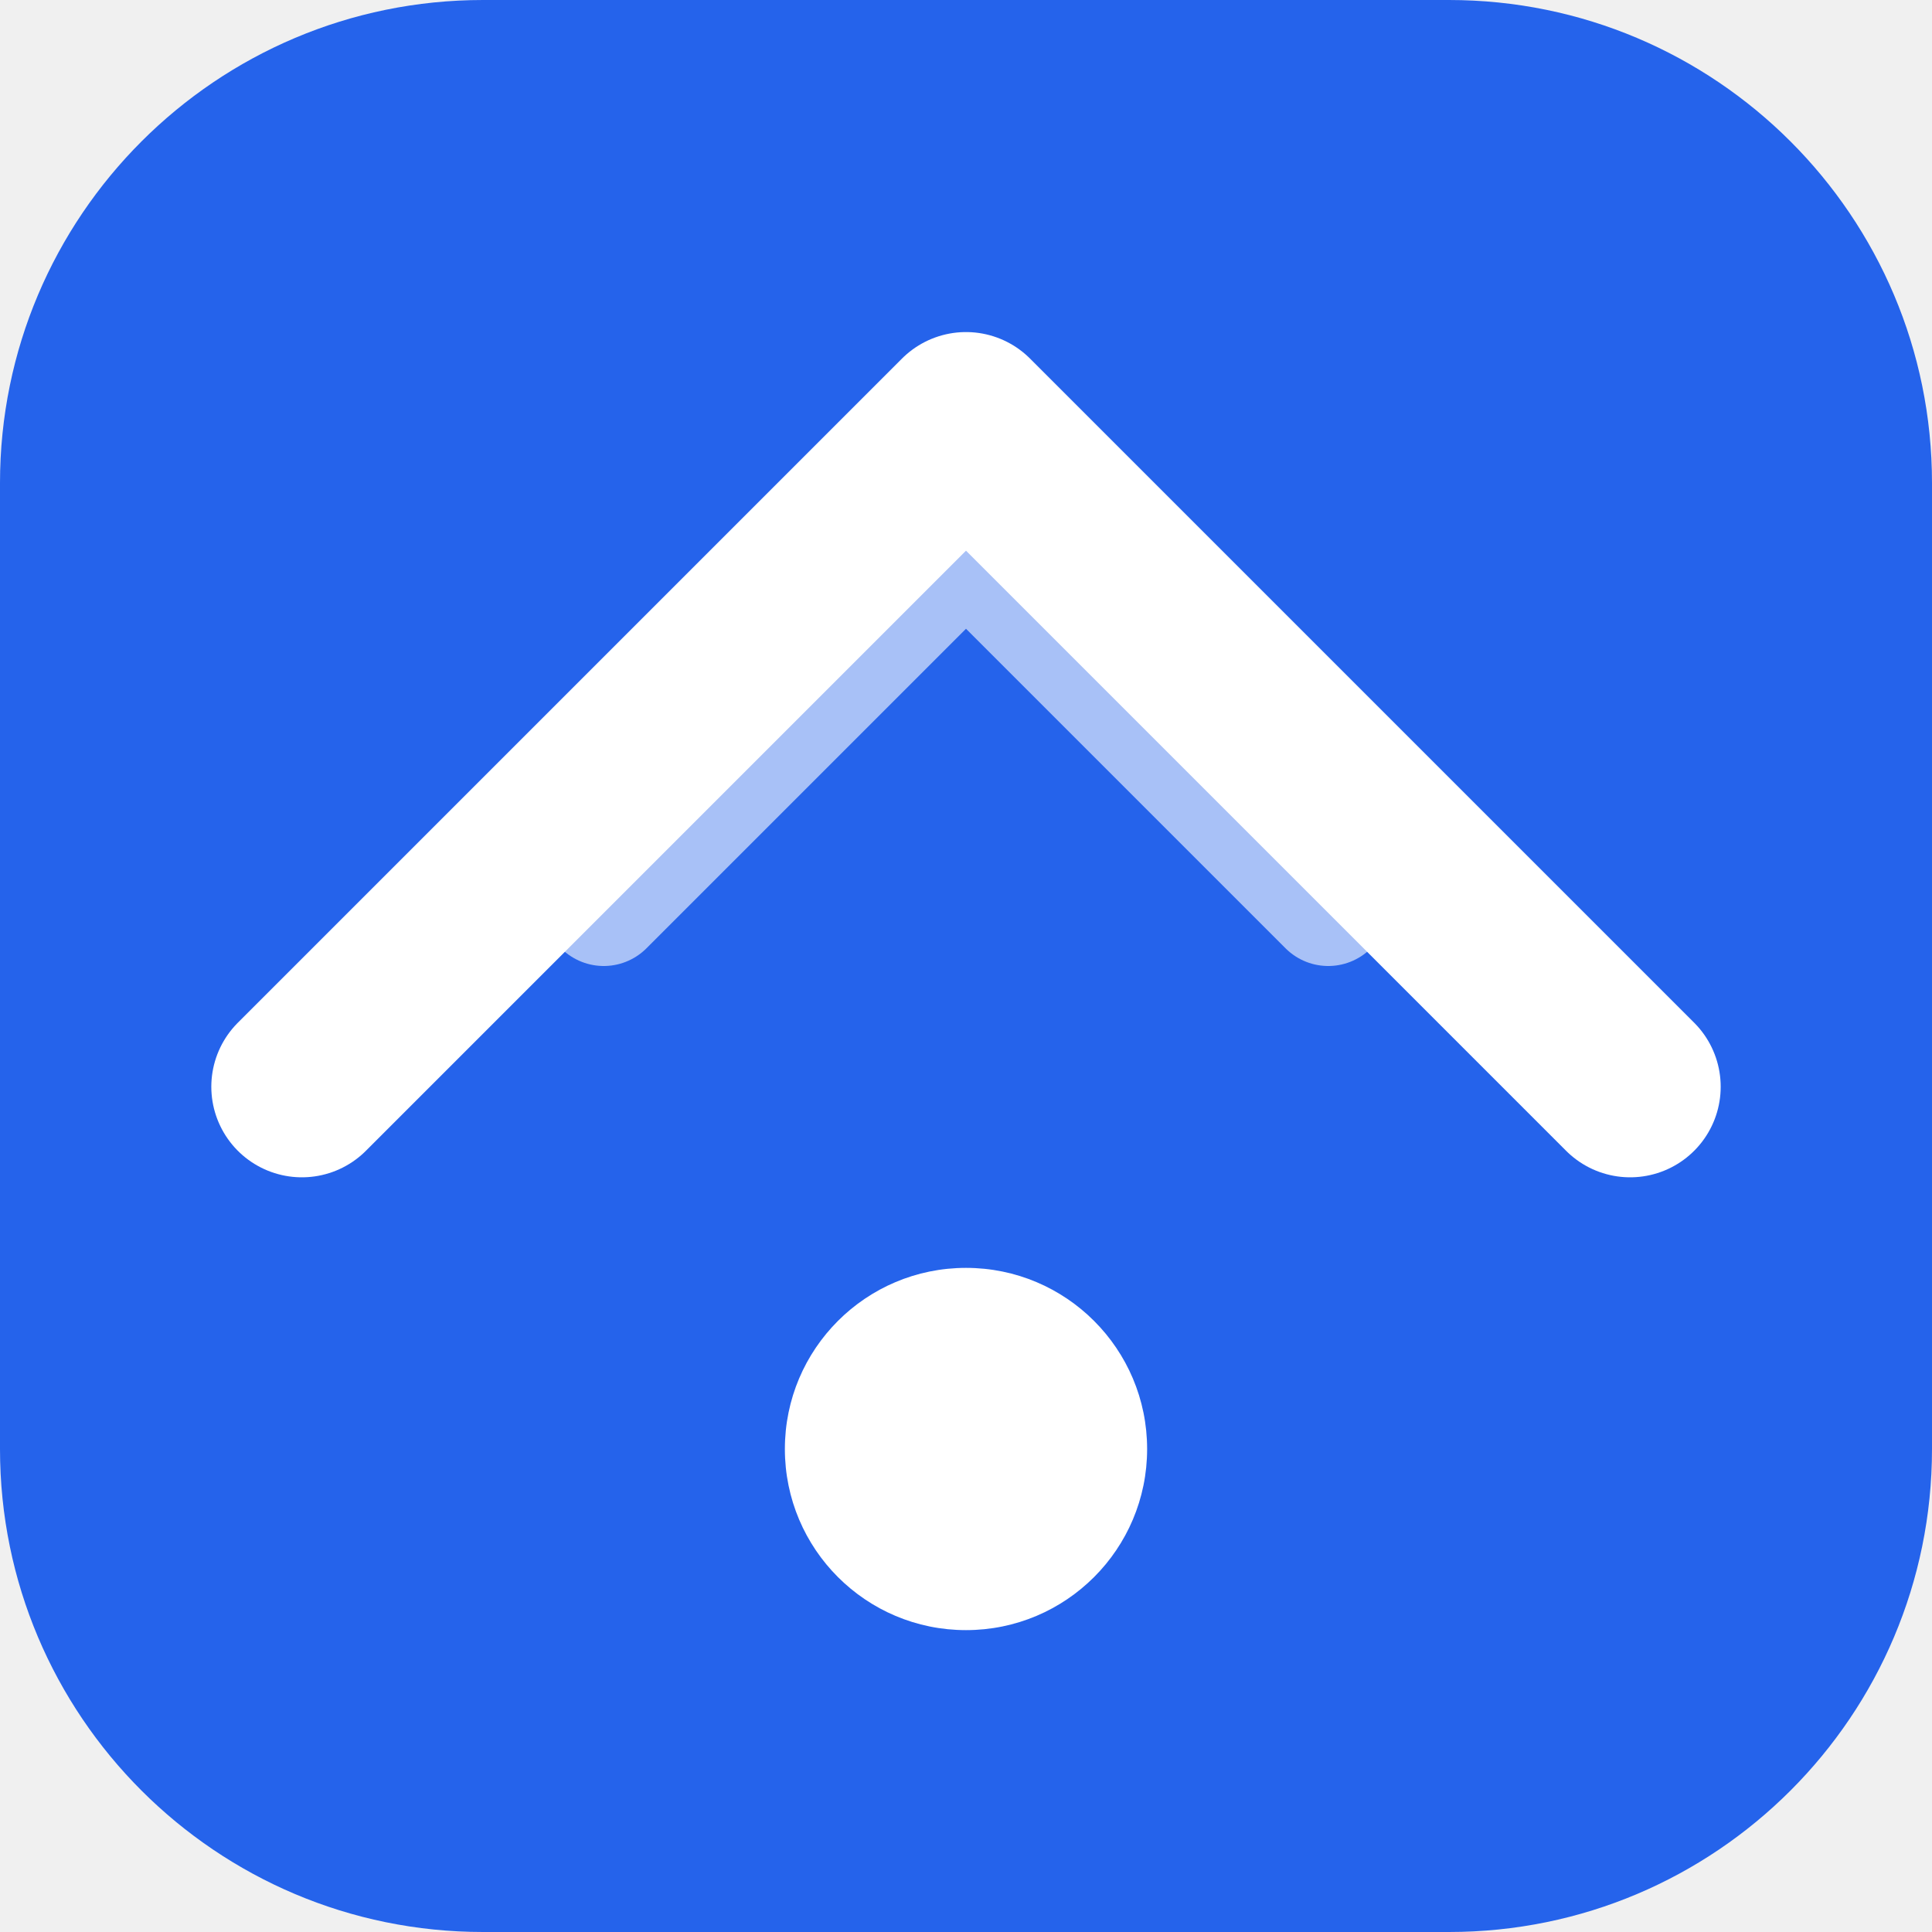
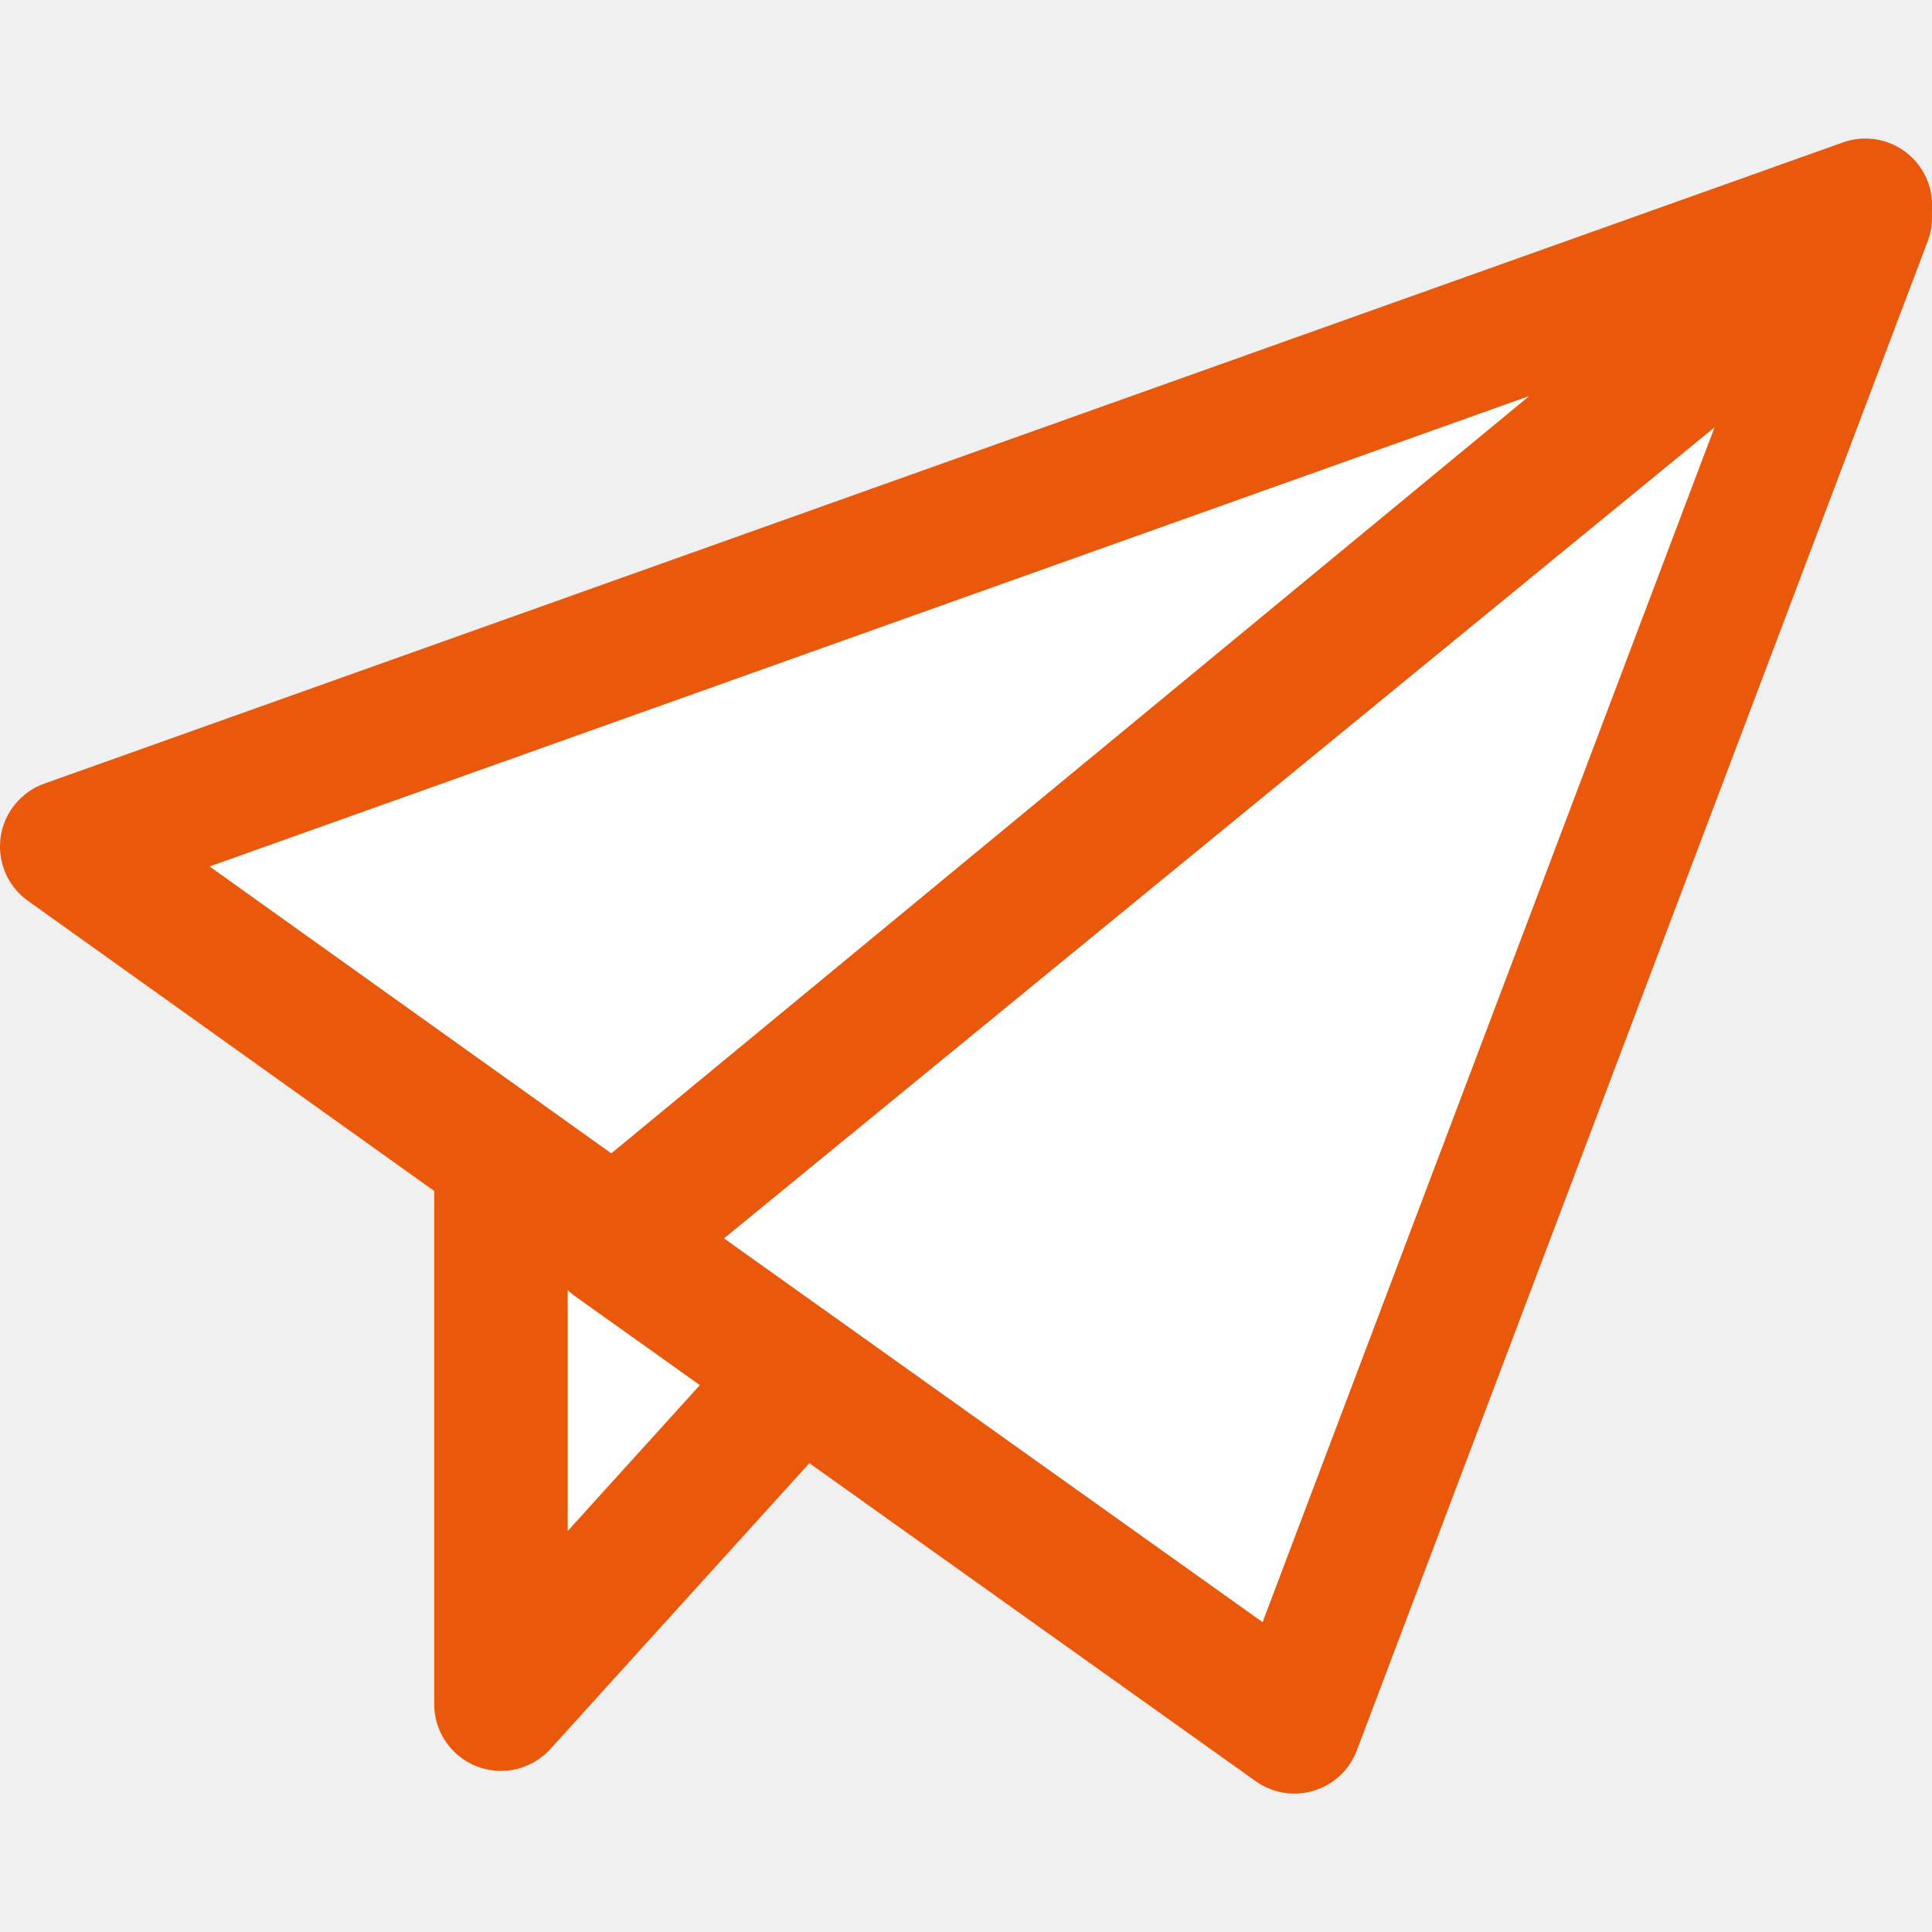
- <svg xmlns="http://www.w3.org/2000/svg" viewBox="0 0 32 32" fill="none">
-   <rect width="32" height="32" rx="8" fill="#2563eb" />
-   <path d="M5 18L16 7L27 18" stroke="white" stroke-width="3" stroke-linecap="round" stroke-linejoin="round" />
-   <path d="M10 15L16 9L22 15" stroke="white" stroke-width="2" stroke-linecap="round" stroke-linejoin="round" opacity="0.6" />
-   <circle cx="16" cy="24" r="3" fill="white" />
+ <svg xmlns="http://www.w3.org/2000/svg" width="800px" height="800px" viewBox="0 -4.15 57.875 57.875">
+   <g id="Group_37" data-name="Group 37" transform="translate(-1209.722 -1357.465)">
+     <path id="Path_95" data-name="Path 95" d="M1224.729,1387.963v16.4l26.032-28.734Z" fill="#ffffff" stroke="#ea580c" stroke-linecap="round" stroke-linejoin="round" stroke-width="4" />
+     <path id="Path_96" data-name="Path 96" d="M1228.118,1390.522l37.479-30.686-17.1,45.207Z" fill="#ffffff" stroke="#ea580c" stroke-linecap="round" stroke-linejoin="round" stroke-width="4" />
+     <path id="Path_97" data-name="Path 97" d="M1211.722,1378.673l16.4,11.712,37.479-30.92Z" fill="#ffffff" stroke="#ea580c" stroke-linecap="round" stroke-linejoin="round" stroke-width="4" />
+   </g>
</svg>
